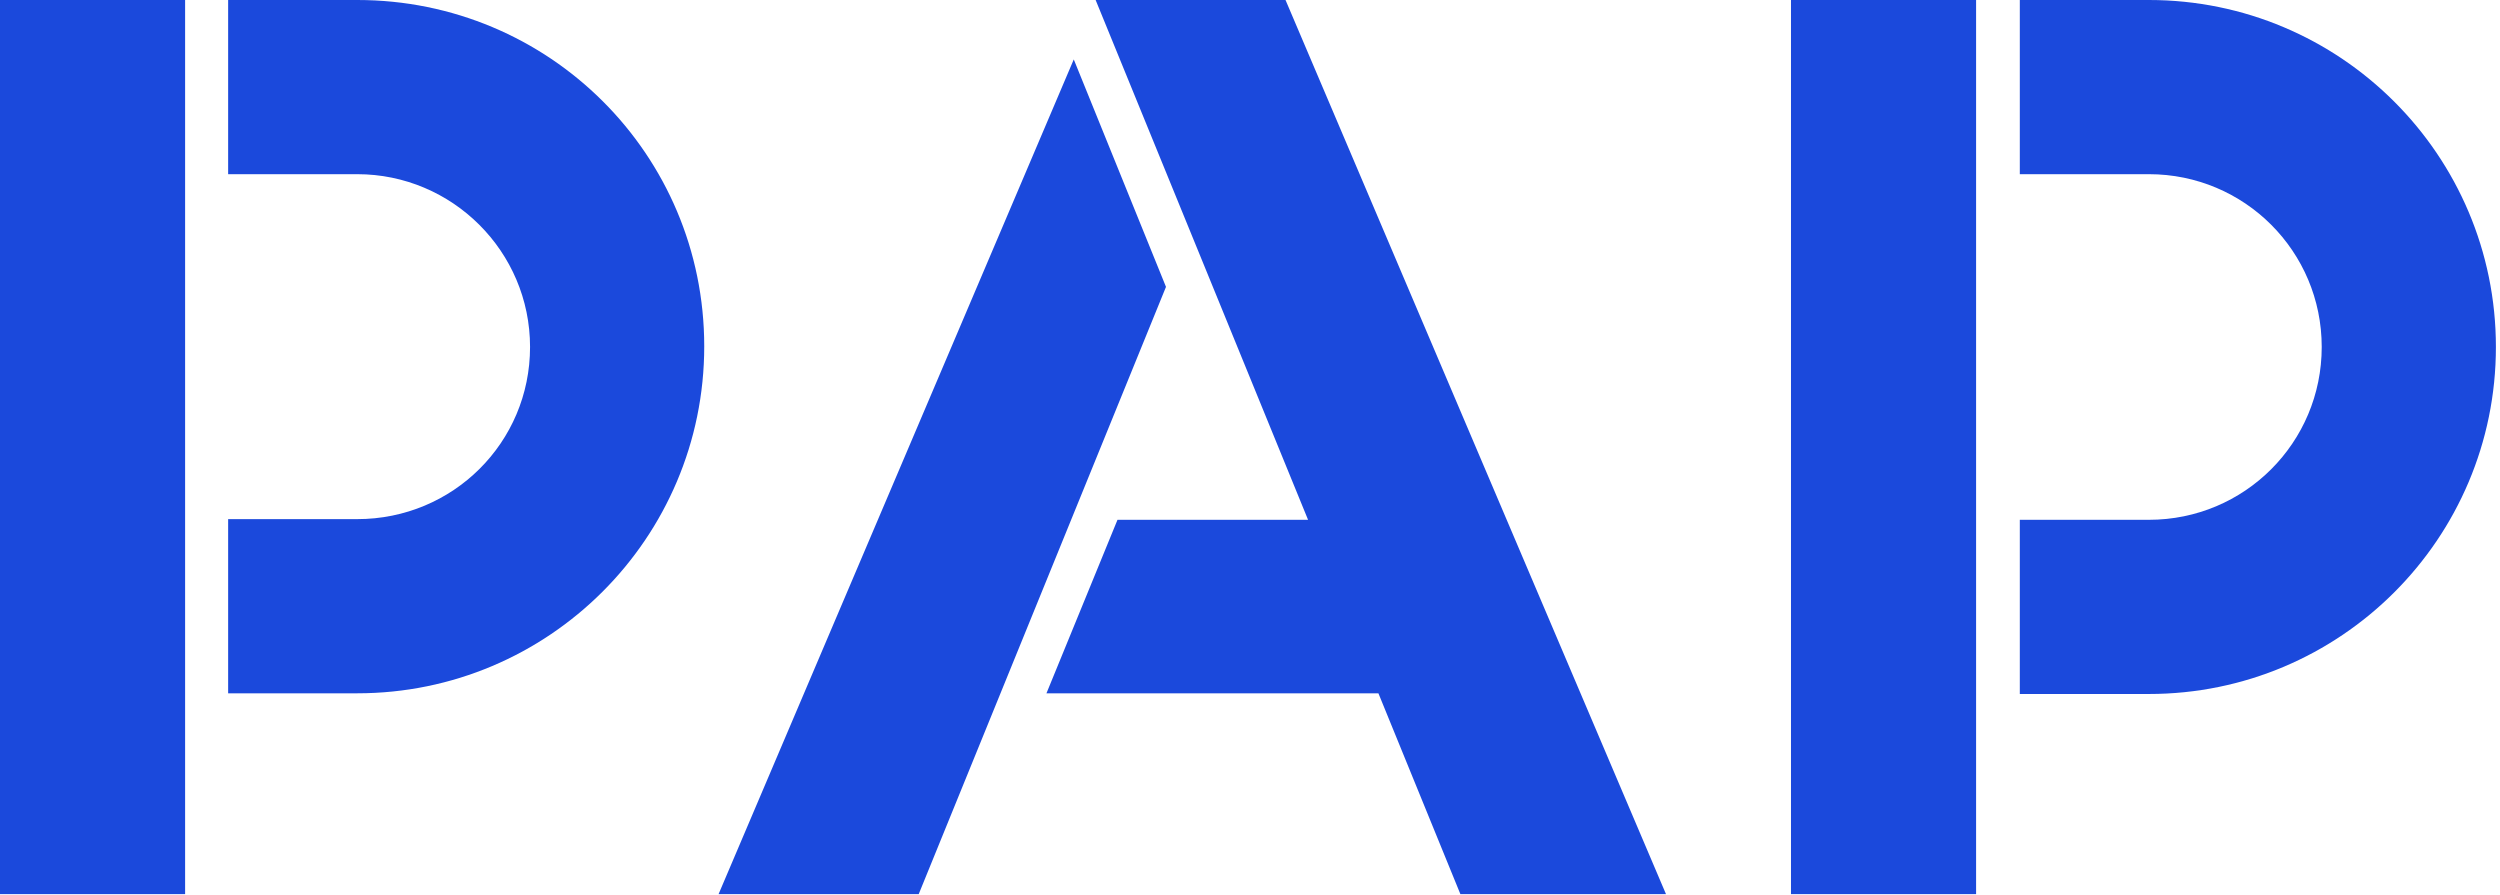
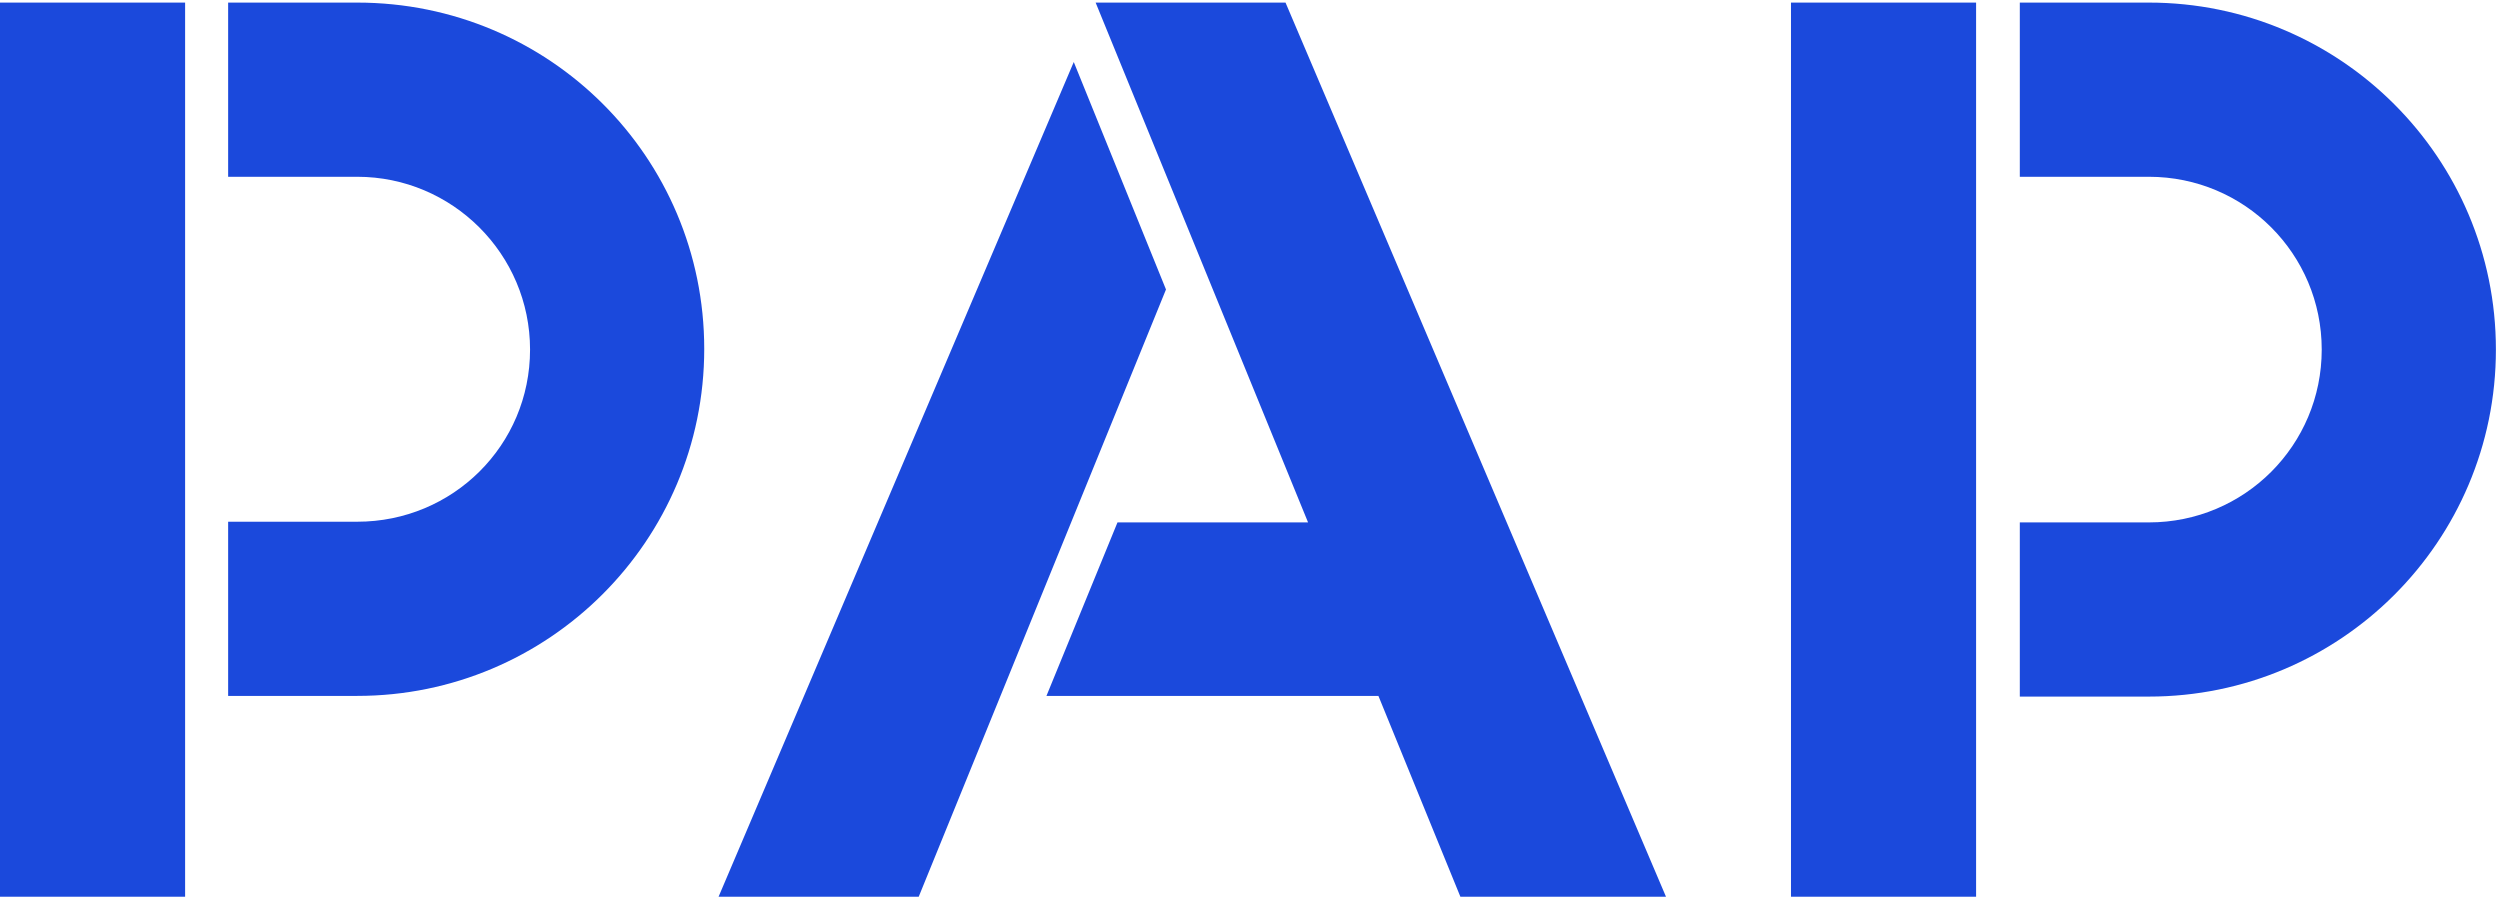
- <svg xmlns="http://www.w3.org/2000/svg" width="366" height="131" viewBox="0 0 366 131" fill="none">
+ <svg xmlns="http://www.w3.org/2000/svg" width="200" height="72" viewBox="0 0 366 131" fill="none">
  <path d="M27.1 0H0V130.9H27.1V0Z" fill="#1B49DC" />
  <path d="M52.3 0H33.4V25.5H52.3C66.2 25.5 77.6 36.8 77.6 50.8C77.6 64.8 66.3 76 52.3 76H33.4V101.5H52.3C80.3 101.5 103.1 78.8 103.1 50.7C103.1 22.6 80.4 0 52.3 0Z" fill="#1B49DC" />
  <path d="M289.3 0H262.2V130.9H289.3V0Z" fill="#1B49DC" />
  <path d="M314.6 0H295.7V25.5H314.6C328.6 25.5 339.9 36.8 339.9 50.8C339.9 64.8 328.6 76.1 314.6 76.1H295.7V101.6H314.6C342.6 101.6 365.4 78.9 365.4 50.8C365.4 22.7 342.6 0 314.6 0Z" fill="#1B49DC" />
  <path d="M170.7 42L157.2 8.7L105.2 130.9H134.5L170.7 42Z" fill="#1B49DC" />
  <path d="M188.2 0H160.4L191.5 76.1H163.6L153.2 101.5H201.8L213.8 130.9H243.9L188.2 0Z" fill="#1B49DC" />
</svg>
